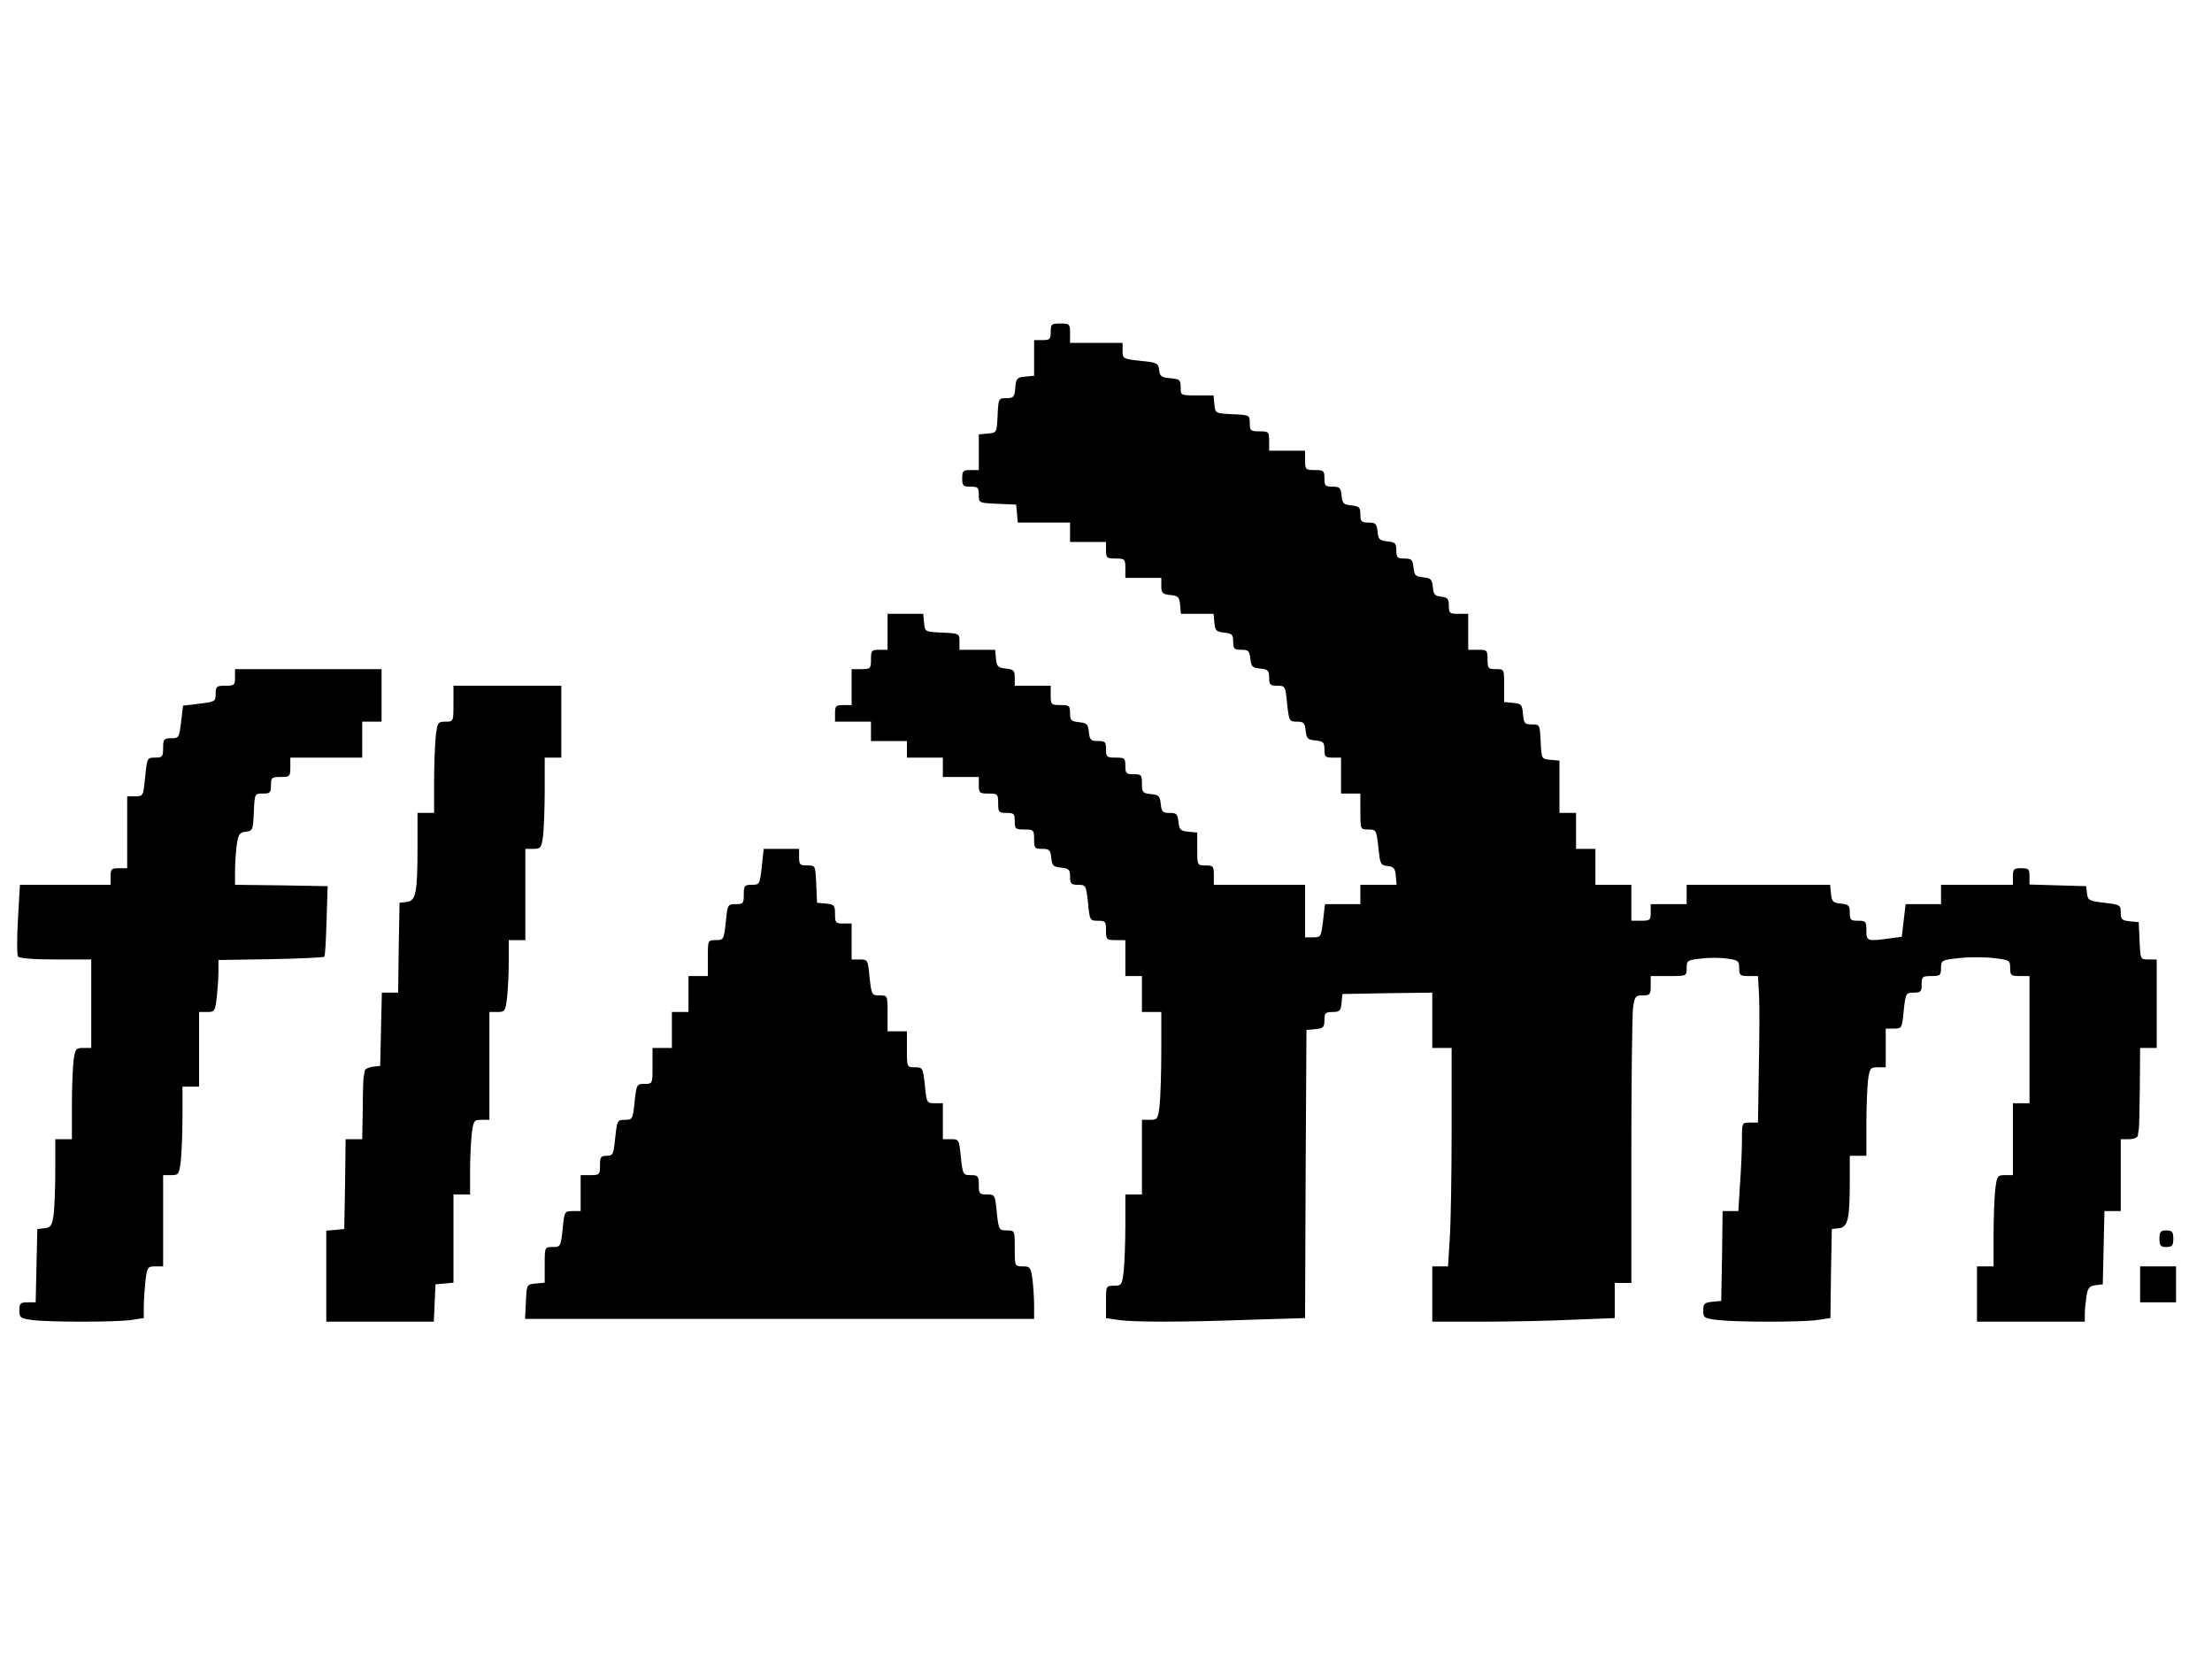
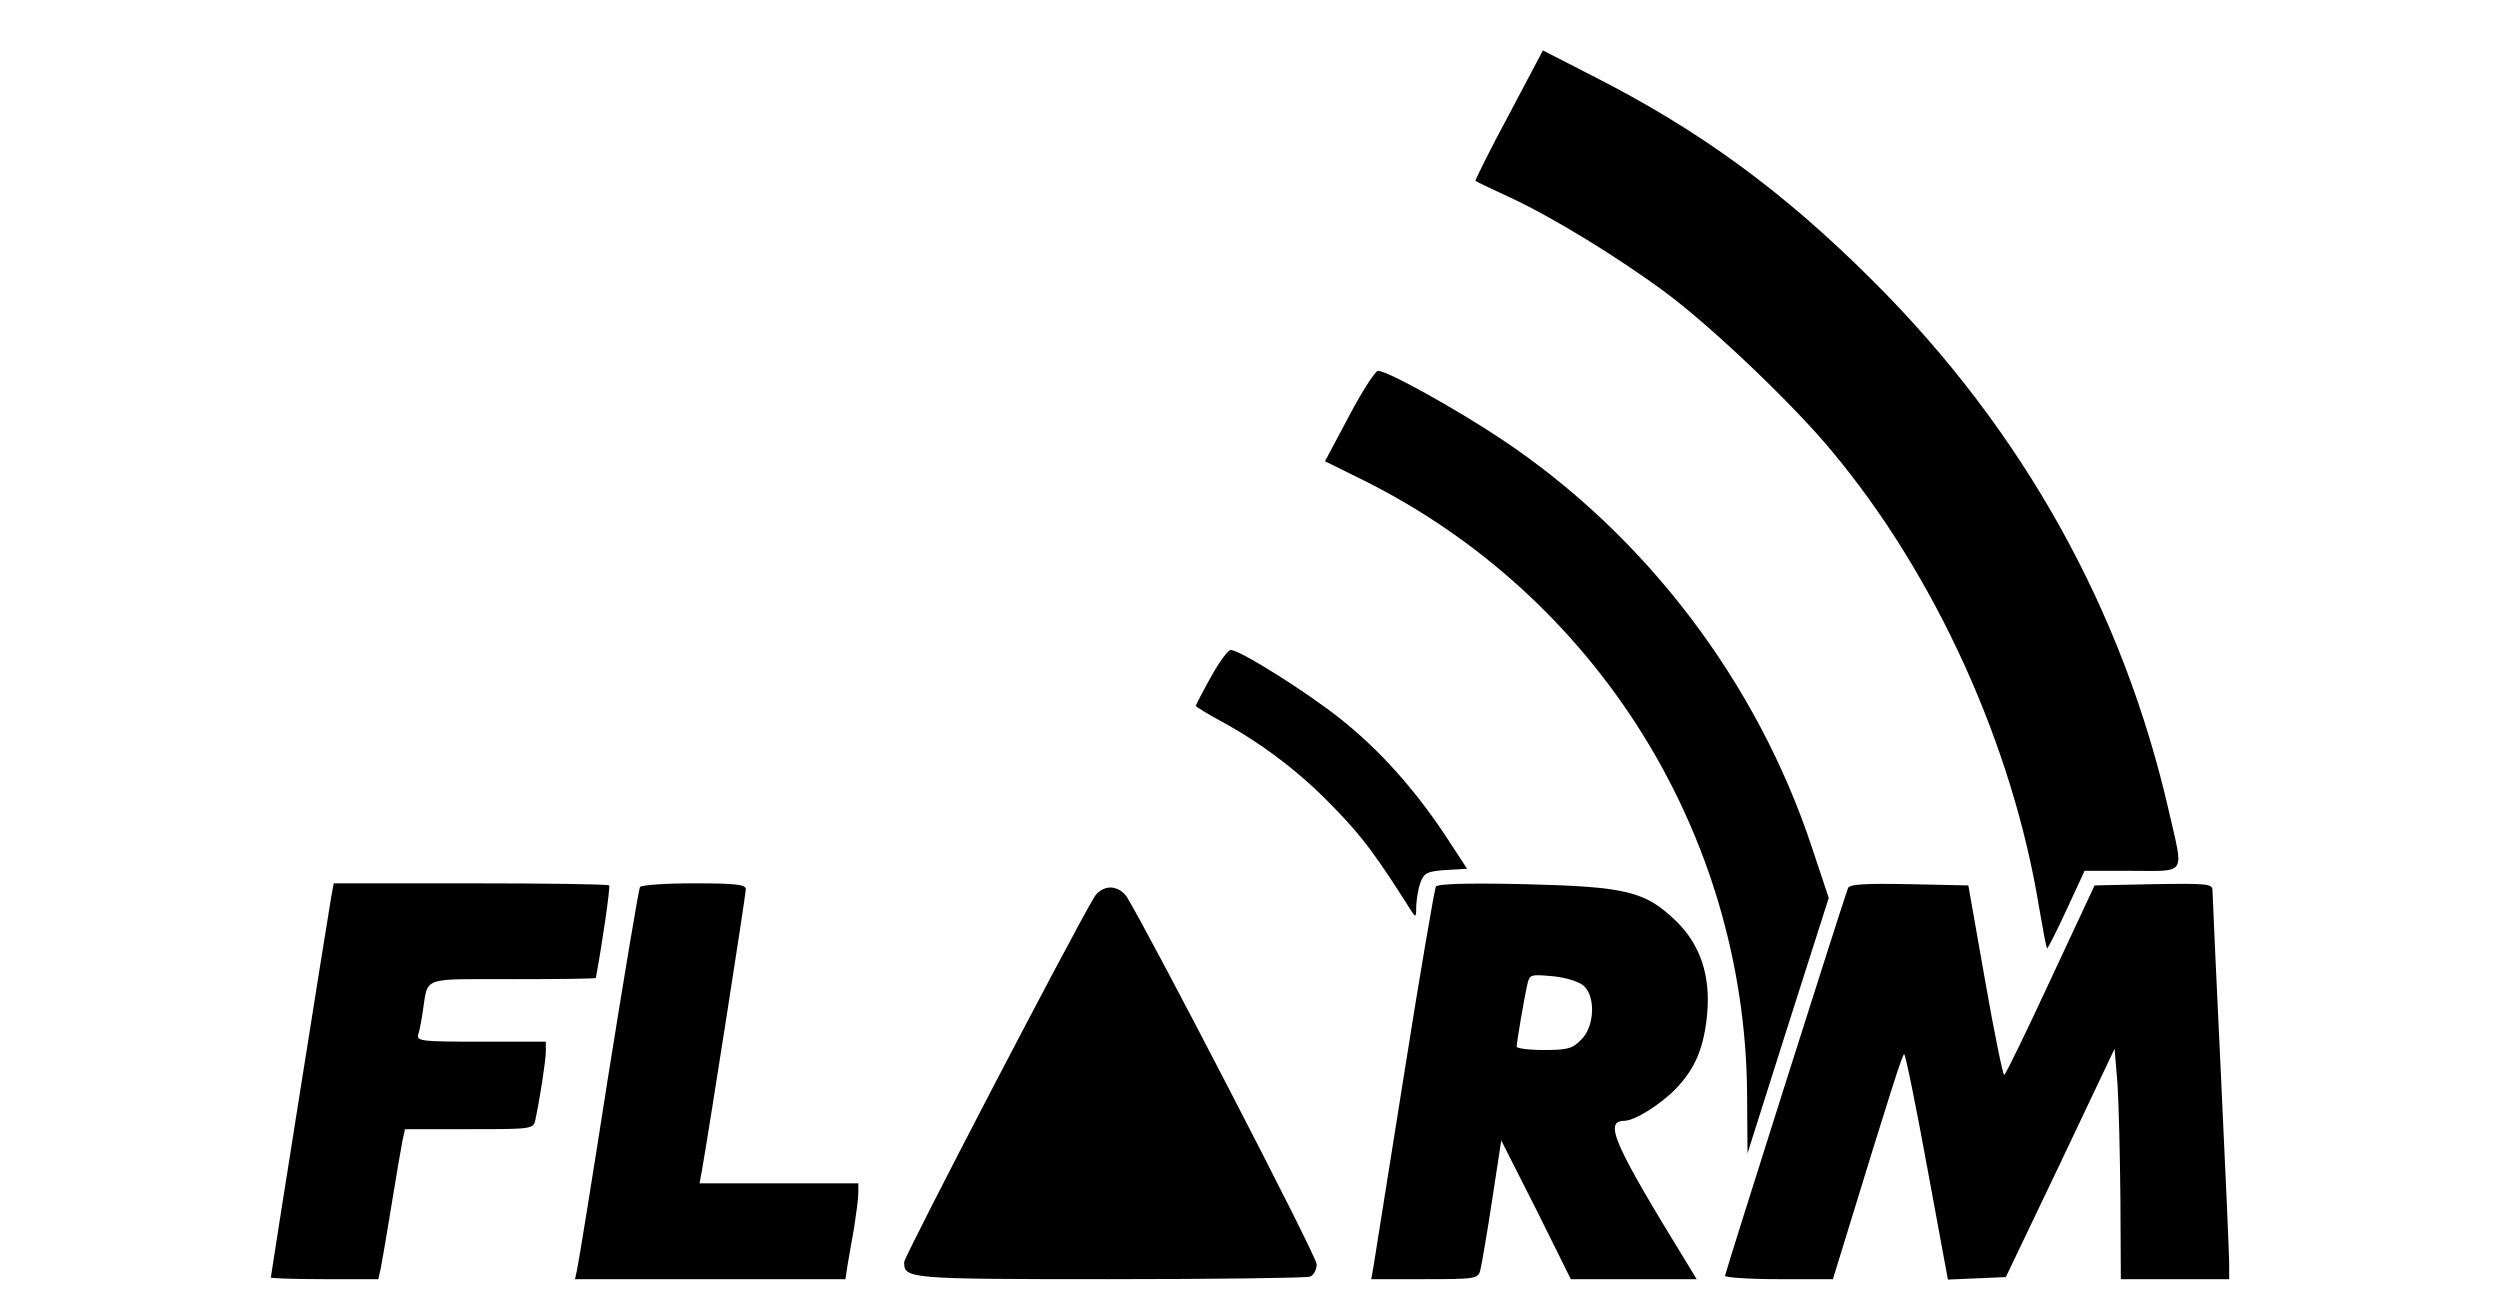
- <svg xmlns="http://www.w3.org/2000/svg" version="1.0" width="800pt" height="600pt" viewBox="0 0 800 600" preserveAspectRatio="xMidYMid meet">
-   <g transform="translate(0,600) scale(0.1,-0.1)" fill="#000000" stroke="none">
-     <path d="M3800 4800 c0 -27 -3 -30 -30 -30 l-30 0 0 -64 0 -65 -32 -3 c-30 -3 -33 -6 -36 -40 -3 -34 -6 -38 -32 -38 -29 0 -29 -1 -32 -62 -3 -63 -3 -63 -35 -66 l-33 -3 0 -65 0 -64 -30 0 c-27 0 -30 -3 -30 -30 0 -27 3 -30 30 -30 27 0 30 -3 30 -30 0 -29 0 -29 68 -32 l67 -3 3 -32 3 -33 95 0 94 0 0 -35 0 -35 65 0 65 0 0 -30 c0 -28 3 -30 35 -30 33 0 35 -2 35 -35 l0 -35 65 0 65 0 0 -29 c0 -26 4 -30 33 -33 28 -3 32 -7 35 -35 l3 -33 59 0 59 0 3 -32 c3 -29 7 -33 36 -36 28 -3 32 -7 32 -33 0 -25 4 -29 29 -29 26 0 30 -4 33 -32 3 -29 7 -33 36 -36 28 -3 32 -7 32 -33 0 -25 4 -29 29 -29 29 0 30 -1 36 -65 7 -63 8 -65 36 -65 24 0 28 -4 31 -32 3 -29 7 -33 36 -36 28 -3 32 -7 32 -33 0 -26 3 -29 30 -29 l30 0 0 -65 0 -65 35 0 35 0 0 -65 c0 -65 0 -65 29 -65 28 0 29 -2 36 -64 6 -61 8 -65 33 -68 22 -2 28 -9 30 -35 l3 -33 -65 0 -66 0 0 -35 0 -35 -64 0 -64 0 -7 -60 c-7 -58 -8 -60 -36 -60 l-29 0 0 95 0 95 -165 0 -165 0 0 35 c0 32 -2 35 -30 35 -30 0 -30 0 -30 59 l0 60 -32 3 c-29 3 -33 7 -36 36 -3 28 -7 32 -32 32 -25 0 -29 4 -32 33 -3 28 -7 32 -35 35 -30 3 -33 6 -33 38 0 31 -2 34 -30 34 -27 0 -30 3 -30 30 0 28 -3 30 -35 30 -32 0 -35 2 -35 30 0 27 -3 30 -29 30 -26 0 -30 4 -33 33 -3 28 -7 32 -35 35 -29 3 -33 7 -33 33 0 27 -3 29 -35 29 -33 0 -35 2 -35 35 l0 35 -65 0 -65 0 0 29 c0 26 -4 30 -32 33 -29 3 -33 7 -36 36 l-3 32 -65 0 -64 0 0 30 c0 29 -1 29 -62 32 -63 3 -63 3 -66 36 l-3 32 -65 0 -64 0 0 -65 0 -65 -30 0 c-28 0 -30 -3 -30 -35 0 -33 -2 -35 -35 -35 l-35 0 0 -65 0 -65 -30 0 c-27 0 -30 -3 -30 -30 l0 -30 65 0 65 0 0 -35 0 -35 65 0 65 0 0 -30 0 -30 65 0 65 0 0 -35 0 -35 65 0 65 0 0 -30 c0 -28 3 -30 35 -30 33 0 35 -2 35 -35 0 -32 2 -35 30 -35 27 0 30 -3 30 -30 0 -28 3 -30 35 -30 33 0 35 -2 35 -35 0 -32 2 -35 29 -35 26 0 30 -4 33 -32 3 -29 7 -33 36 -36 28 -3 32 -7 32 -33 0 -25 4 -29 29 -29 28 0 29 -2 36 -65 6 -64 7 -65 36 -65 27 0 29 -3 29 -35 0 -33 2 -35 35 -35 l35 0 0 -65 0 -65 30 0 30 0 0 -65 0 -65 35 0 35 0 0 -142 c0 -79 -3 -167 -6 -195 -6 -50 -8 -53 -35 -53 l-29 0 0 -135 0 -135 -30 0 -30 0 0 -112 c0 -62 -3 -137 -6 -166 -6 -49 -8 -52 -35 -52 -29 0 -29 -1 -29 -59 l0 -58 46 -7 c60 -8 229 -8 477 1 l197 6 2 521 3 521 33 3 c28 3 32 7 32 33 0 25 4 29 29 29 26 0 30 4 33 33 l3 32 163 3 162 2 0 -100 0 -100 35 0 35 0 0 -297 c0 -164 -3 -342 -7 -395 l-6 -98 -29 0 -28 0 0 -100 0 -100 178 0 c99 0 247 3 330 7 l152 6 0 64 0 63 30 0 30 0 0 474 c0 260 3 494 6 520 6 43 9 46 35 46 26 0 29 3 29 35 l0 35 65 0 c65 0 65 0 65 29 0 27 3 29 51 34 28 4 71 4 95 0 40 -5 44 -8 44 -34 0 -26 3 -29 34 -29 l34 0 4 -72 c2 -40 1 -160 -1 -265 l-3 -193 -29 0 c-29 0 -29 0 -29 -62 0 -35 -3 -107 -7 -160 l-6 -98 -28 0 -29 0 -2 -163 -3 -162 -32 -3 c-29 -3 -33 -7 -33 -31 0 -27 3 -29 53 -35 68 -8 301 -8 360 0 l47 7 2 161 3 161 26 3 c32 4 39 32 39 170 l0 92 30 0 30 0 0 114 c0 62 3 134 6 160 6 43 9 46 35 46 l29 0 0 70 0 70 29 0 c29 0 30 1 36 65 7 63 8 65 36 65 26 0 29 4 29 30 0 28 3 30 35 30 32 0 35 3 35 29 0 28 2 29 66 36 36 4 92 4 125 0 57 -7 59 -8 59 -36 0 -26 3 -29 35 -29 l35 0 0 -230 0 -230 -30 0 -30 0 0 -130 0 -130 -29 0 c-27 0 -29 -3 -35 -53 -3 -28 -6 -103 -6 -164 l0 -113 -30 0 -30 0 0 -100 0 -100 195 0 195 0 0 28 c0 15 3 44 6 64 5 31 11 37 33 40 l26 3 3 133 3 132 29 0 30 0 0 130 0 130 30 0 c17 0 31 6 32 13 0 6 2 17 3 22 2 6 3 74 4 153 l1 142 30 0 30 0 0 160 0 160 -30 0 c-29 0 -29 0 -32 68 l-3 67 -32 3 c-29 3 -33 7 -33 32 0 27 -2 28 -59 35 -55 6 -60 9 -63 33 l-3 27 -102 3 -103 3 0 29 c0 27 -3 30 -30 30 -27 0 -30 -3 -30 -30 l0 -30 -130 0 -130 0 0 -35 0 -35 -64 0 -64 0 -7 -59 -7 -59 -45 -6 c-80 -11 -83 -10 -83 29 0 32 -2 35 -30 35 -27 0 -30 3 -30 29 0 26 -4 30 -32 33 -29 3 -33 7 -36 36 l-3 32 -260 0 -259 0 0 -35 0 -35 -65 0 -65 0 0 -30 c0 -28 -3 -30 -35 -30 l-35 0 0 65 0 65 -65 0 -65 0 0 65 0 65 -35 0 -35 0 0 65 0 65 -30 0 -30 0 0 94 0 95 -32 3 c-33 3 -33 3 -36 66 -3 61 -3 62 -32 62 -26 0 -29 4 -32 38 -3 34 -6 37 -35 40 l-33 3 0 60 c0 59 0 59 -30 59 -28 0 -30 3 -30 35 0 33 -2 35 -35 35 l-35 0 0 65 0 65 -35 0 c-32 0 -35 2 -35 29 0 25 -4 30 -27 33 -23 2 -29 8 -31 35 -3 28 -7 32 -35 35 -28 3 -32 7 -35 36 -3 28 -7 32 -33 32 -25 0 -29 4 -29 29 0 26 -4 30 -32 33 -29 3 -33 7 -36 36 -3 28 -7 32 -33 32 -25 0 -29 4 -29 29 0 26 -4 30 -32 33 -29 3 -33 7 -36 36 -3 28 -7 32 -33 32 -26 0 -29 3 -29 30 0 28 -3 30 -35 30 -33 0 -35 2 -35 35 l0 35 -65 0 -65 0 0 35 c0 33 -2 35 -35 35 -32 0 -35 2 -35 30 0 29 -1 29 -62 32 -63 3 -63 3 -66 36 l-3 32 -60 0 c-59 0 -59 0 -59 29 0 27 -3 30 -37 33 -33 3 -38 7 -41 30 -3 25 -7 27 -68 33 -62 7 -64 8 -64 36 l0 29 -95 0 -95 0 0 35 c0 33 -2 35 -35 35 -32 0 -35 -2 -35 -30z" />
-     <path d="M850 3550 c0 -28 -3 -30 -35 -30 -32 0 -35 -3 -35 -29 0 -28 -2 -29 -59 -36 l-59 -7 -7 -59 c-7 -57 -8 -59 -36 -59 -26 0 -29 -3 -29 -35 0 -32 -3 -35 -29 -35 -29 0 -29 -1 -36 -70 -7 -69 -7 -70 -36 -70 l-29 0 0 -130 0 -130 -30 0 c-27 0 -30 -3 -30 -30 l0 -30 -164 0 -164 0 -7 -124 c-4 -69 -4 -130 0 -135 4 -7 55 -11 136 -11 l129 0 0 -160 0 -160 -29 0 c-26 0 -29 -3 -35 -46 -3 -26 -6 -100 -6 -165 l0 -119 -30 0 -30 0 0 -114 c0 -62 -3 -134 -6 -159 -6 -40 -10 -46 -33 -49 l-26 -3 -3 -132 -3 -133 -29 0 c-26 0 -30 -4 -30 -29 0 -26 3 -29 46 -35 60 -8 298 -8 358 0 l46 7 0 41 c0 22 3 65 6 94 6 49 8 52 35 52 l29 0 0 165 0 165 29 0 c27 0 29 3 35 53 3 28 6 100 6 160 l0 107 30 0 30 0 0 135 0 135 29 0 c27 0 29 3 35 53 3 28 6 71 6 93 l0 42 189 3 c104 2 191 6 194 9 3 3 6 61 8 130 l4 125 -167 3 -168 2 0 49 c0 26 3 69 6 94 6 40 10 46 33 49 25 3 26 6 29 71 3 67 3 67 32 67 27 0 30 3 30 30 0 28 3 30 35 30 33 0 35 2 35 35 l0 35 130 0 130 0 0 65 0 65 35 0 35 0 0 95 0 95 -265 0 -265 0 0 -30z" />
-     <path d="M1640 3455 c0 -65 0 -65 -29 -65 -27 0 -29 -3 -35 -52 -3 -29 -6 -104 -6 -165 l0 -113 -30 0 -30 0 0 -122 c0 -169 -6 -196 -39 -200 l-26 -3 -3 -162 -2 -163 -30 0 -29 0 -3 -132 -3 -133 -27 -3 c-16 -2 -29 -9 -29 -15 -1 -7 -2 -16 -4 -22 -1 -5 -3 -58 -3 -117 l-2 -108 -30 0 -30 0 -2 -162 -3 -163 -32 -3 -33 -3 0 -165 0 -164 195 0 194 0 3 68 3 67 33 3 32 3 0 160 0 159 30 0 30 0 0 83 c0 45 3 106 6 135 6 49 8 52 35 52 l29 0 0 195 0 195 29 0 c27 0 29 3 35 53 3 28 6 87 6 130 l0 77 30 0 30 0 0 165 0 165 29 0 c26 0 29 3 35 46 3 26 6 100 6 165 l0 119 30 0 30 0 0 130 0 130 -195 0 -195 0 0 -65z" />
-     <path d="M2755 2865 c-7 -63 -8 -65 -36 -65 -26 0 -29 -3 -29 -35 0 -32 -2 -35 -29 -35 -29 0 -30 -1 -36 -65 -7 -63 -8 -65 -36 -65 -29 0 -29 0 -29 -65 l0 -65 -35 0 -35 0 0 -65 0 -65 -30 0 -30 0 0 -65 0 -65 -35 0 -35 0 0 -65 c0 -65 0 -65 -29 -65 -28 0 -29 -2 -36 -65 -6 -63 -8 -65 -35 -65 -27 0 -28 -2 -35 -65 -6 -60 -8 -65 -31 -65 -21 0 -24 -5 -24 -35 0 -33 -2 -35 -35 -35 l-35 0 0 -65 0 -65 -29 0 c-29 0 -30 -1 -36 -65 -7 -63 -8 -65 -36 -65 -29 0 -29 0 -29 -64 l0 -65 -32 -3 c-33 -3 -33 -3 -36 -65 l-3 -63 921 0 920 0 0 49 c0 26 -3 69 -6 95 -6 43 -9 46 -35 46 -29 0 -29 0 -29 65 0 65 0 65 -29 65 -28 0 -29 2 -36 65 -6 64 -7 65 -36 65 -27 0 -29 3 -29 35 0 32 -3 35 -29 35 -28 0 -29 2 -36 65 -6 64 -7 65 -36 65 l-29 0 0 65 0 65 -29 0 c-29 0 -30 1 -36 65 -7 63 -8 65 -36 65 -29 0 -29 0 -29 65 l0 65 -35 0 -35 0 0 65 c0 65 0 65 -29 65 -28 0 -29 2 -36 65 -6 64 -7 65 -36 65 l-29 0 0 65 0 65 -30 0 c-28 0 -30 3 -30 34 0 32 -3 35 -32 38 l-33 3 -3 68 c-3 67 -3 67 -32 67 -27 0 -30 3 -30 30 l0 30 -64 0 -64 0 -7 -65z" />
-     <path d="M7810 1520 c0 -25 4 -30 25 -30 21 0 25 5 25 30 0 25 -4 30 -25 30 -21 0 -25 -5 -25 -30z" />
-     <path d="M7740 1355 l0 -65 65 0 65 0 0 65 0 65 -65 0 -65 0 0 -65z" />
+ <svg xmlns="http://www.w3.org/2000/svg" version="1.0" width="600pt" height="315pt" viewBox="0 0 600 315" preserveAspectRatio="xMidYMid meet">
+   <g transform="translate(0,315) scale(0.1,-0.1)" fill="#000000" stroke="none">
+     <path d="M3621 2874 c-46 -85 -81 -157 -80 -158 2 -2 38 -19 79 -38 103 -47 266 -147 380 -232 110 -82 304 -267 395 -377 250 -298 436 -709 499 -1098 9 -52 17 -95 19 -97 1 -2 22 39 46 91 l44 95 113 0 c133 0 125 -13 90 140 -110 484 -351 917 -710 1275 -215 215 -417 363 -676 494 l-117 60 -82 -155z" />
+     <path d="M3238 2152 l-58 -109 93 -46 c558 -278 914 -847 920 -1469 l1 -146 97 306 98 307 -40 120 c-131 397 -399 750 -744 980 -111 74 -275 165 -298 165 -6 0 -38 -49 -69 -108z" />
+     <path d="M2906 1525 c-20 -36 -36 -67 -36 -69 0 -2 30 -21 68 -41 99 -55 190 -125 271 -211 62 -64 97 -112 178 -240 11 -17 12 -16 12 13 1 17 5 43 11 57 8 21 16 25 60 28 l51 3 -53 81 c-73 110 -157 204 -250 278 -80 64 -242 166 -264 166 -7 0 -28 -29 -48 -65z" />
+     <path d="M795 998 c-8 -46 -145 -909 -145 -914 0 -2 58 -4 129 -4 l129 0 6 27 c3 16 15 84 26 153 11 69 23 137 26 153 l6 27 154 0 c151 0 154 0 159 23 11 52 25 142 25 164 l0 23 -156 0 c-143 0 -155 1 -150 18 3 9 8 35 11 57 13 82 -6 75 216 75 109 0 199 1 199 3 16 85 35 219 32 222 -3 3 -153 5 -333 5 l-328 0 -6 -32z" />
+     <path d="M1536 1021 c-3 -4 -37 -208 -76 -452 -38 -244 -72 -454 -75 -466 l-5 -23 324 0 325 0 5 33 c3 17 10 59 16 91 5 33 10 70 10 83 l0 23 -190 0 -191 0 6 33 c19 109 105 661 105 673 0 11 -23 14 -124 14 -69 0 -127 -4 -130 -9z" />
+     <path d="M3446 1022 c-3 -6 -38 -208 -76 -449 -38 -241 -72 -450 -74 -465 l-5 -28 128 0 c125 0 129 1 134 23 3 12 16 87 28 166 l22 144 84 -166 83 -167 151 0 151 0 -20 33 c-180 293 -203 346 -154 347 25 0 87 39 124 77 46 48 67 97 75 177 9 94 -16 169 -75 226 -74 71 -118 82 -363 88 -138 3 -209 1 -213 -6z m355 -238 c29 -26 26 -98 -6 -129 -21 -22 -33 -25 -90 -25 -36 0 -65 4 -65 8 0 10 18 117 26 151 5 22 8 23 61 18 31 -3 63 -13 74 -23z" />
+     <path d="M4435 1018 c-16 -44 -295 -924 -295 -930 0 -4 58 -8 129 -8 l130 0 24 78 c118 385 143 462 147 462 3 0 28 -122 55 -270 l50 -271 70 3 69 3 131 274 130 274 7 -84 c3 -46 6 -171 7 -276 l1 -193 130 0 130 0 0 38 c0 20 -9 226 -20 457 -11 231 -20 428 -20 438 0 16 -12 17 -142 15 l-141 -3 -106 -227 c-58 -125 -108 -228 -111 -228 -3 0 -24 102 -46 228 l-40 227 -142 3 c-109 2 -144 0 -147 -10z" />
+     <path d="M2627 998 c-47 -76 -457 -863 -457 -877 0 -40 7 -41 491 -41 257 0 474 3 483 6 9 3 16 17 16 30 0 19 -400 791 -456 882 -9 13 -24 22 -39 22 -15 0 -30 -9 -38 -22z" />
  </g>
</svg>
